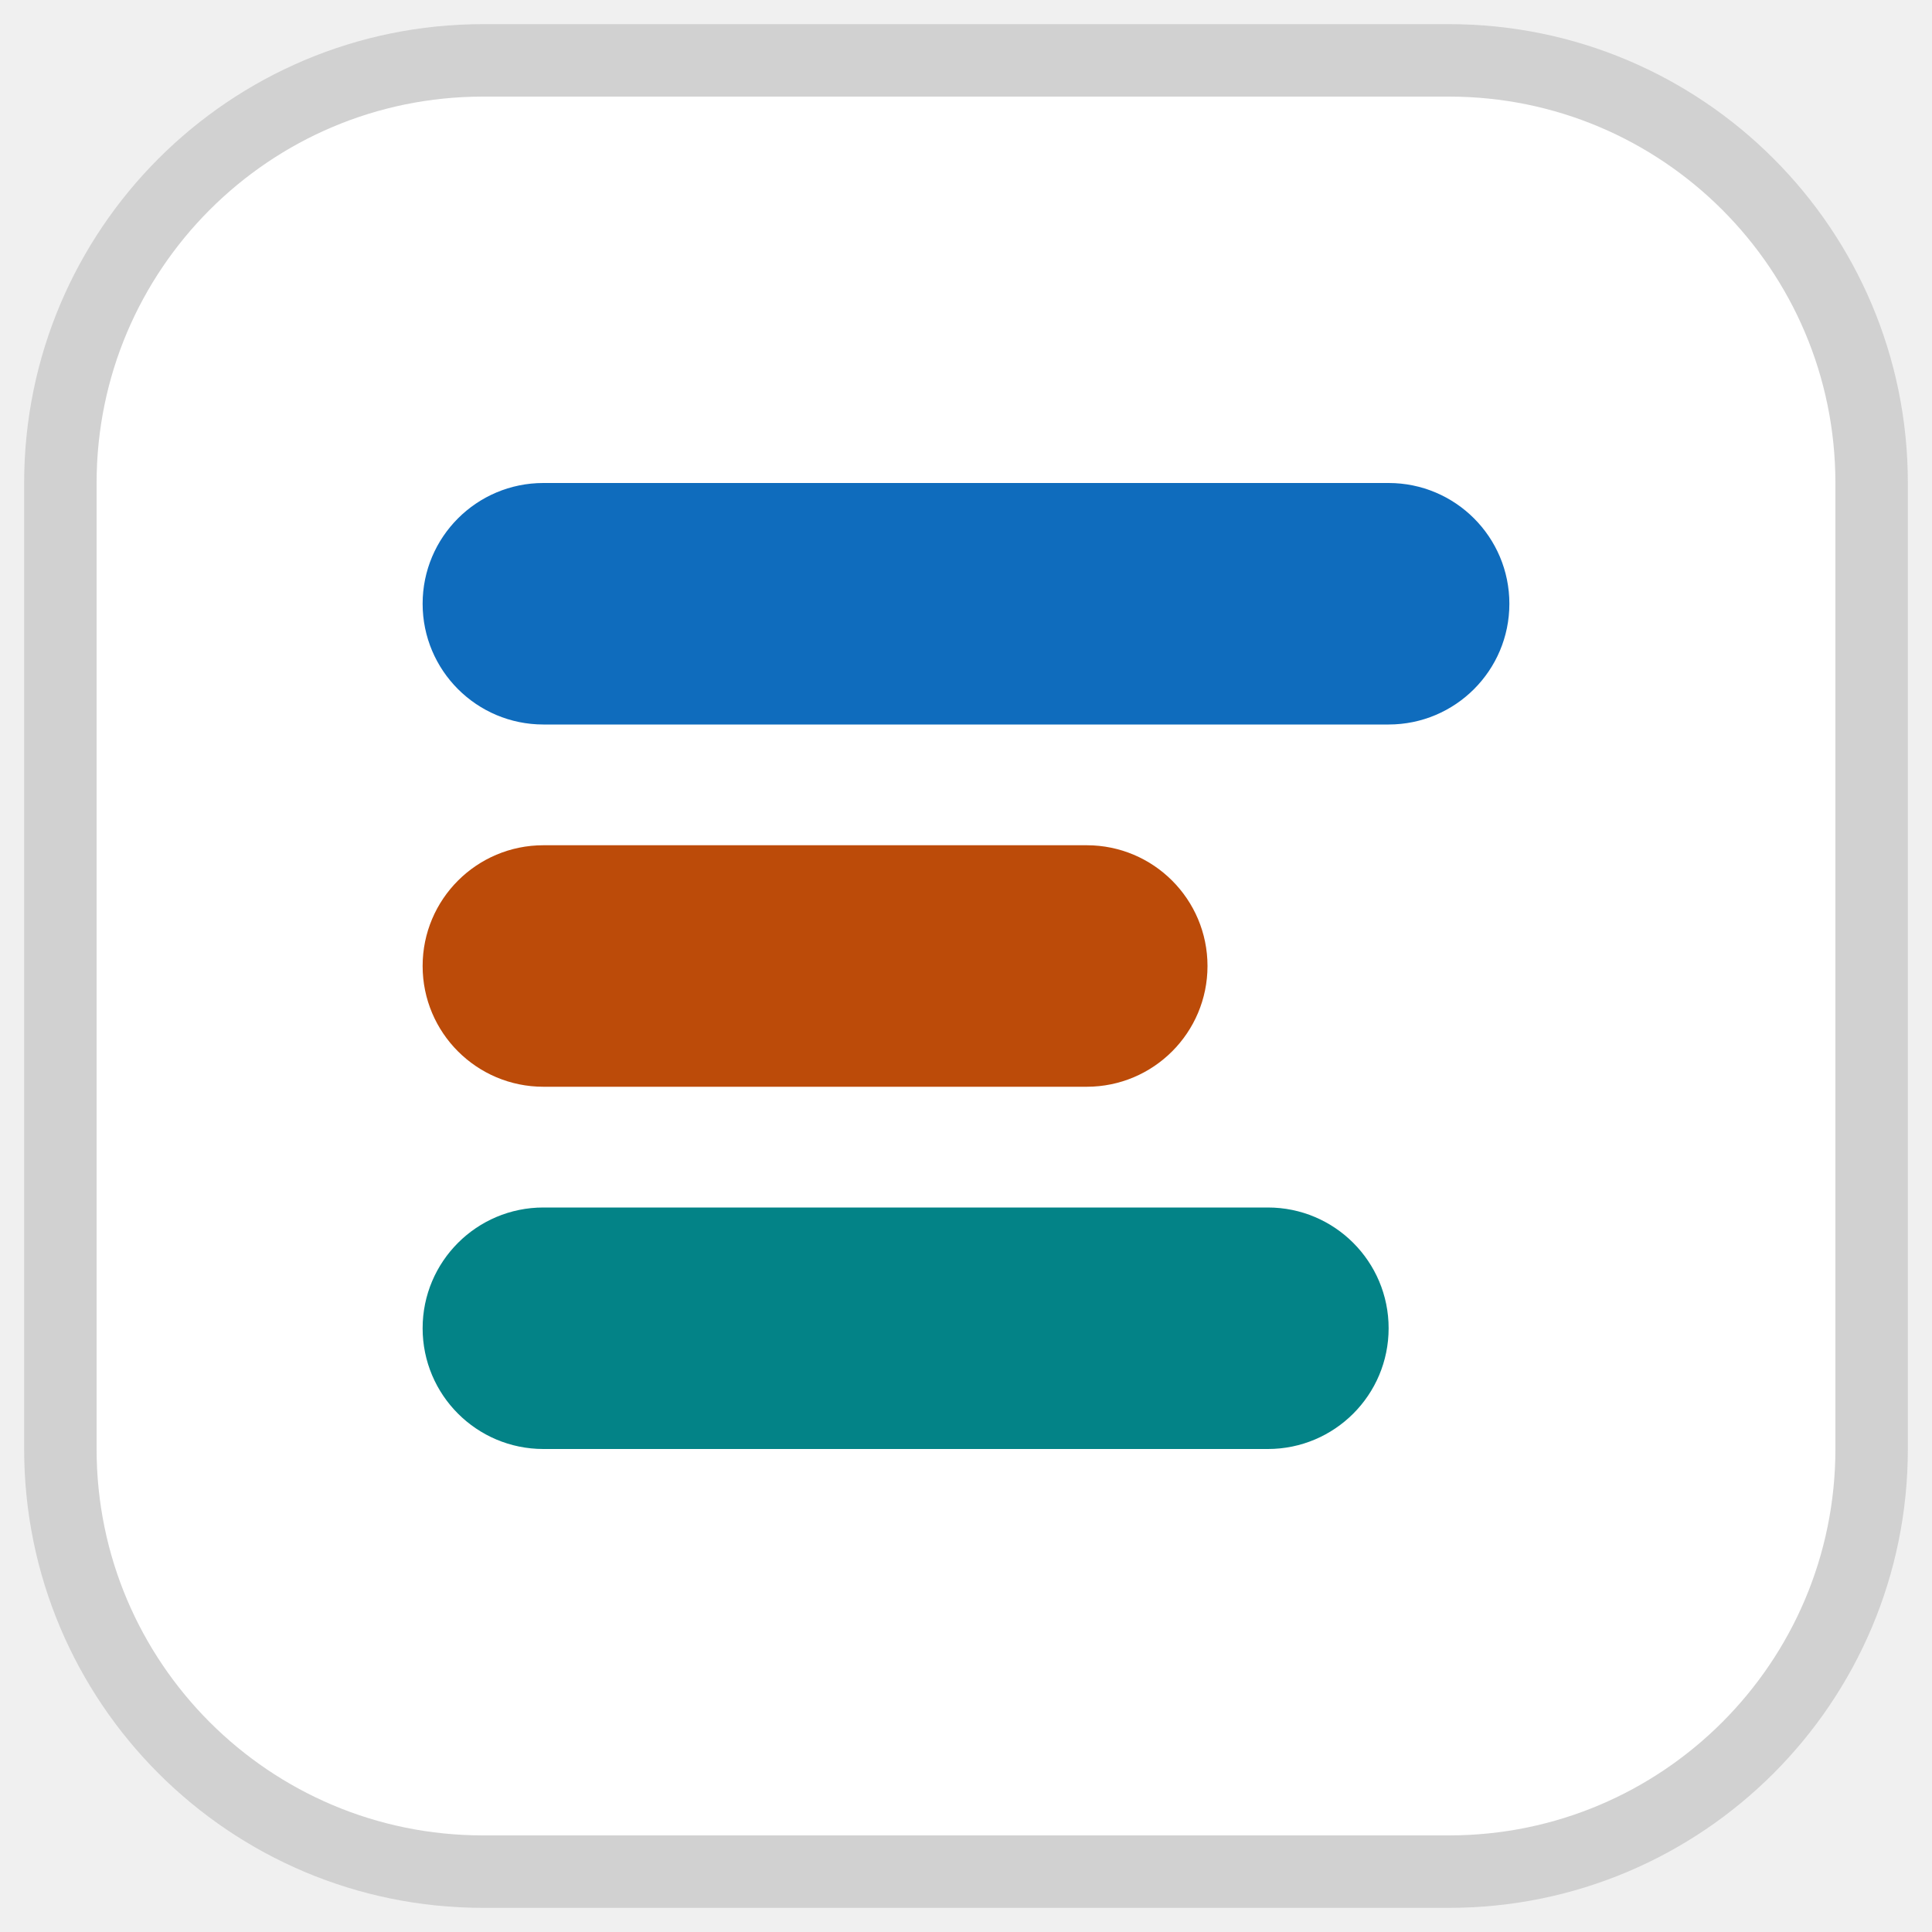
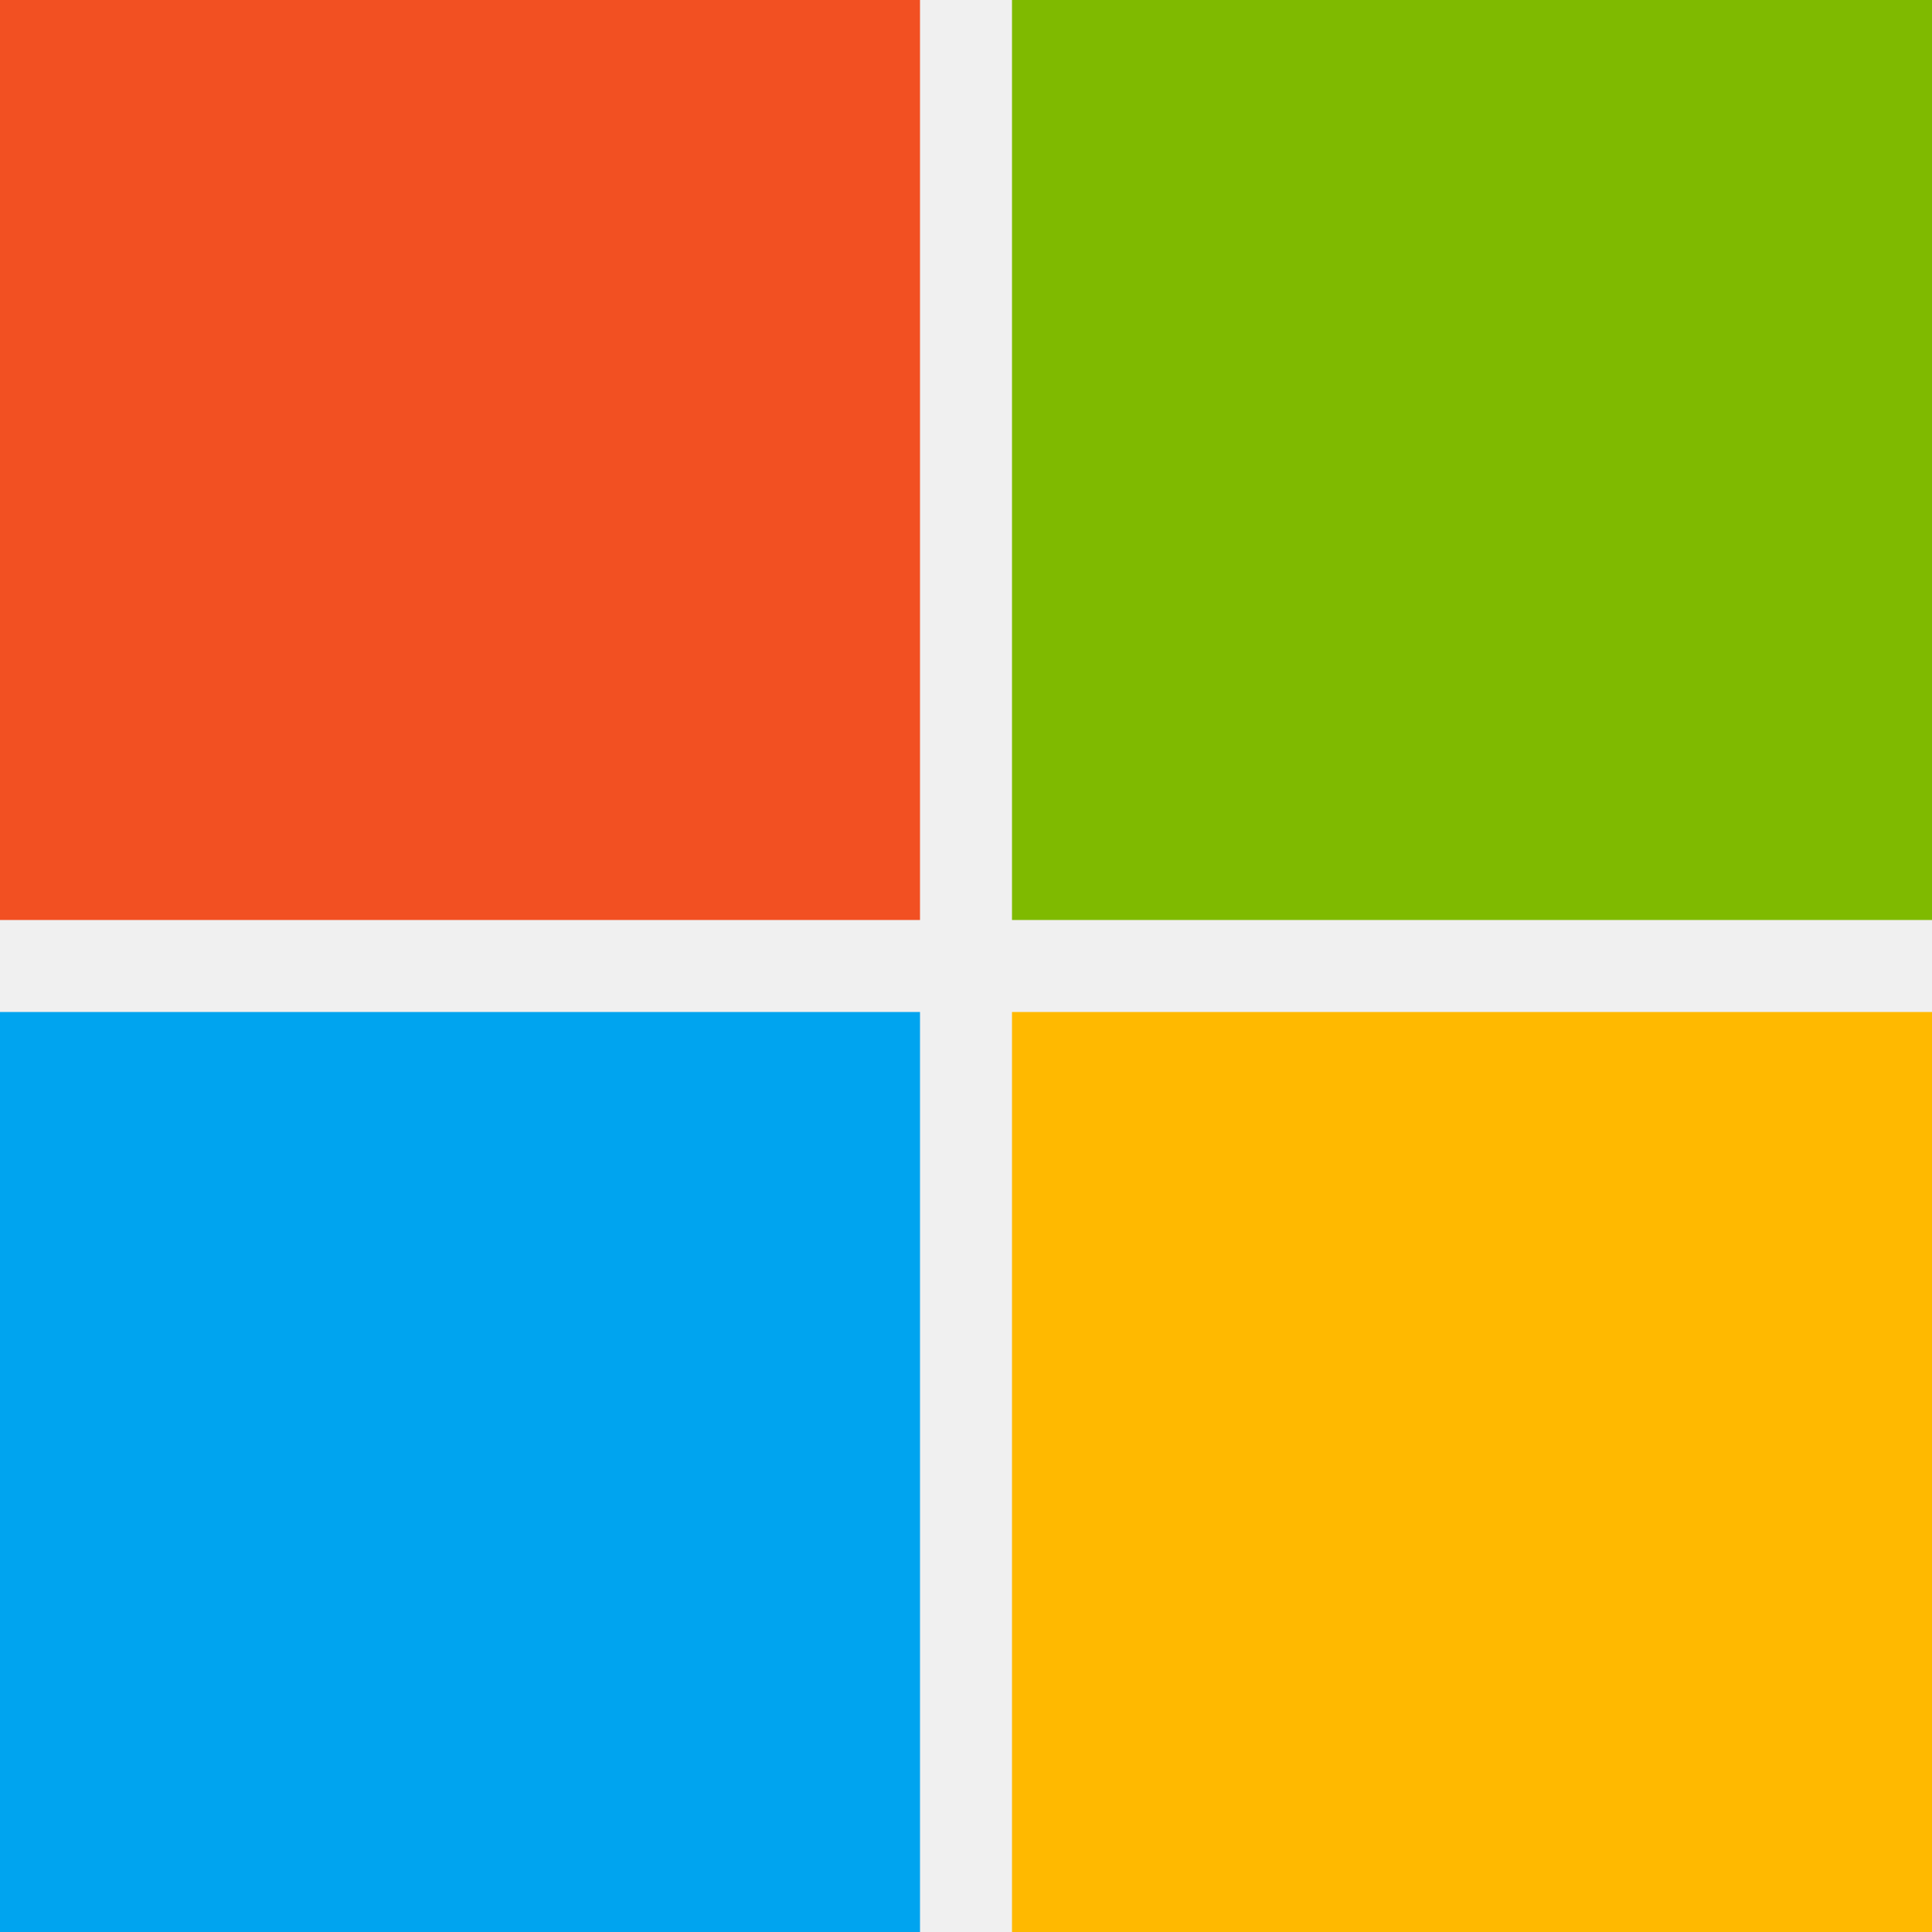
- <svg xmlns="http://www.w3.org/2000/svg" viewBox="0 0 32 32">
-   <rect x="1" y="1" width="30" height="30" rx="7" fill="#fff" stroke="#d1d1d1" stroke-width="1.2" />
-   <rect x="7" y="8" width="18" height="4" rx="2" fill="#0f6cbd" />
-   <rect x="7" y="14" width="13" height="4" rx="2" fill="#bc4b09" />
-   <rect x="7" y="20" width="16" height="4" rx="2" fill="#038387" />
+ <svg xmlns="http://www.w3.org/2000/svg" viewBox="0 0 21 21">
+   <rect x="0" y="0" width="10" height="10" fill="#f25022" />
+   <rect x="11" y="0" width="10" height="10" fill="#7fba00" />
+   <rect x="0" y="11" width="10" height="10" fill="#00a4ef" />
+   <rect x="11" y="11" width="10" height="10" fill="#ffb900" />
</svg>
